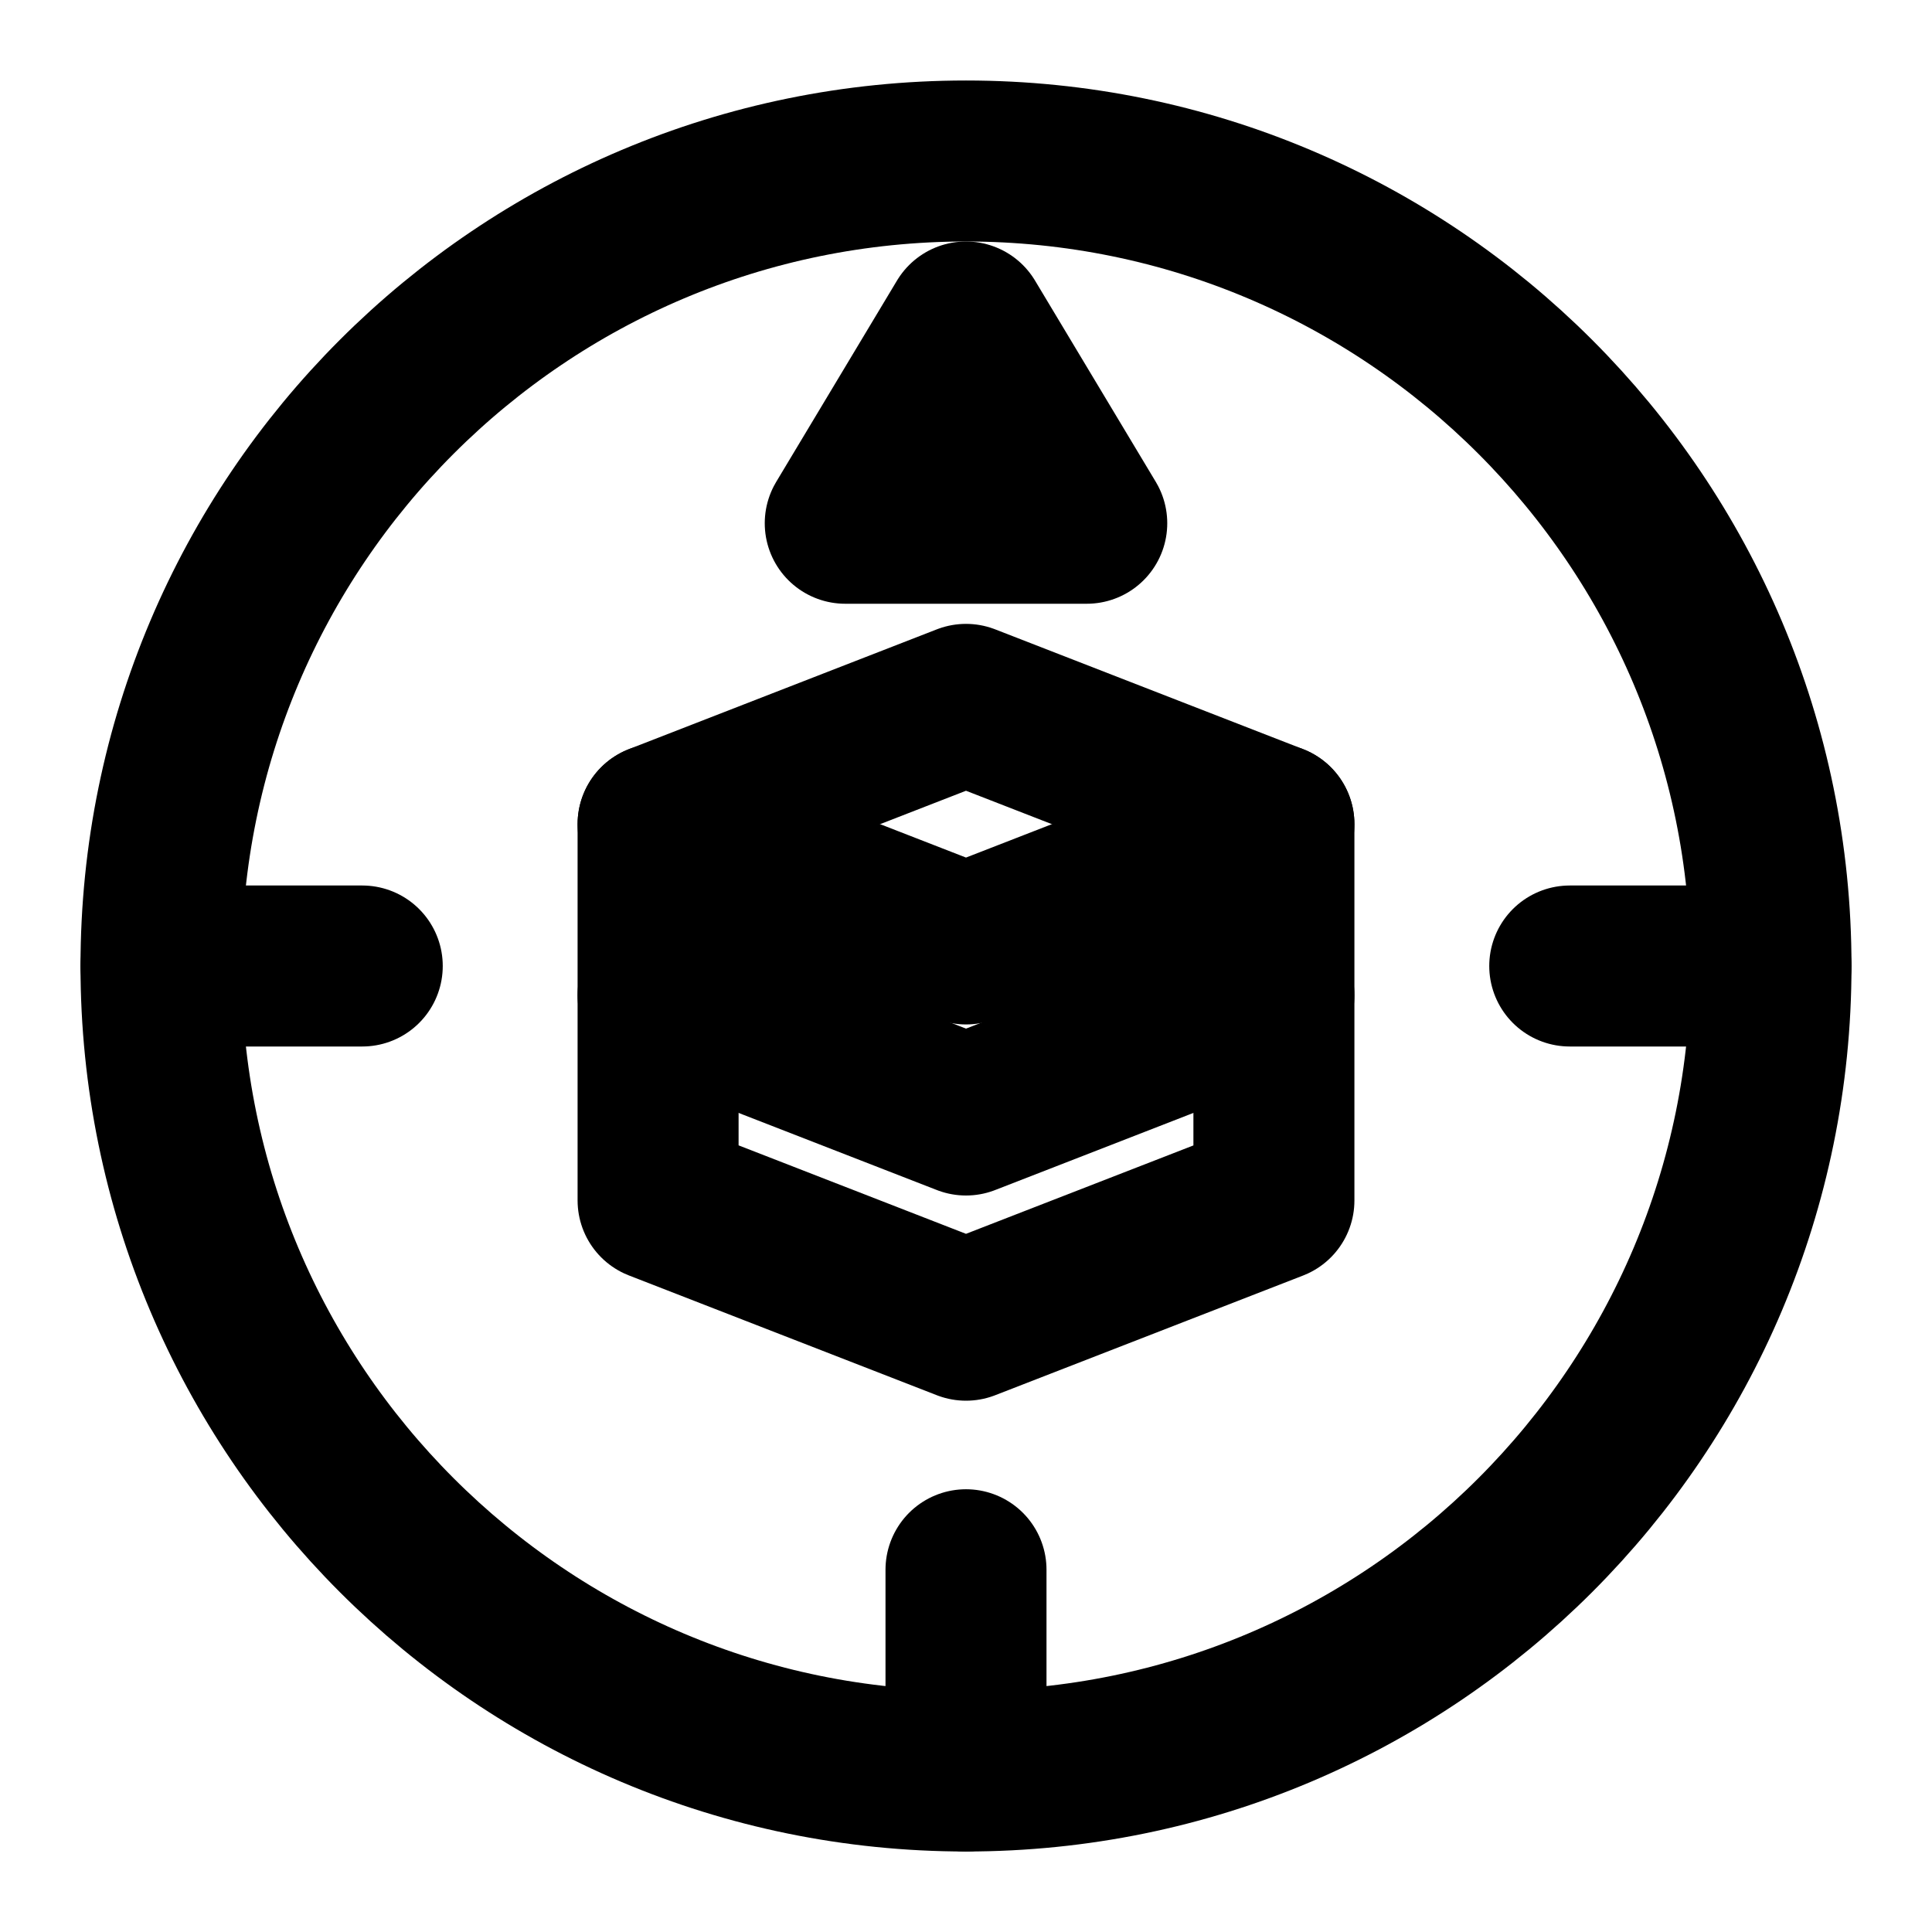
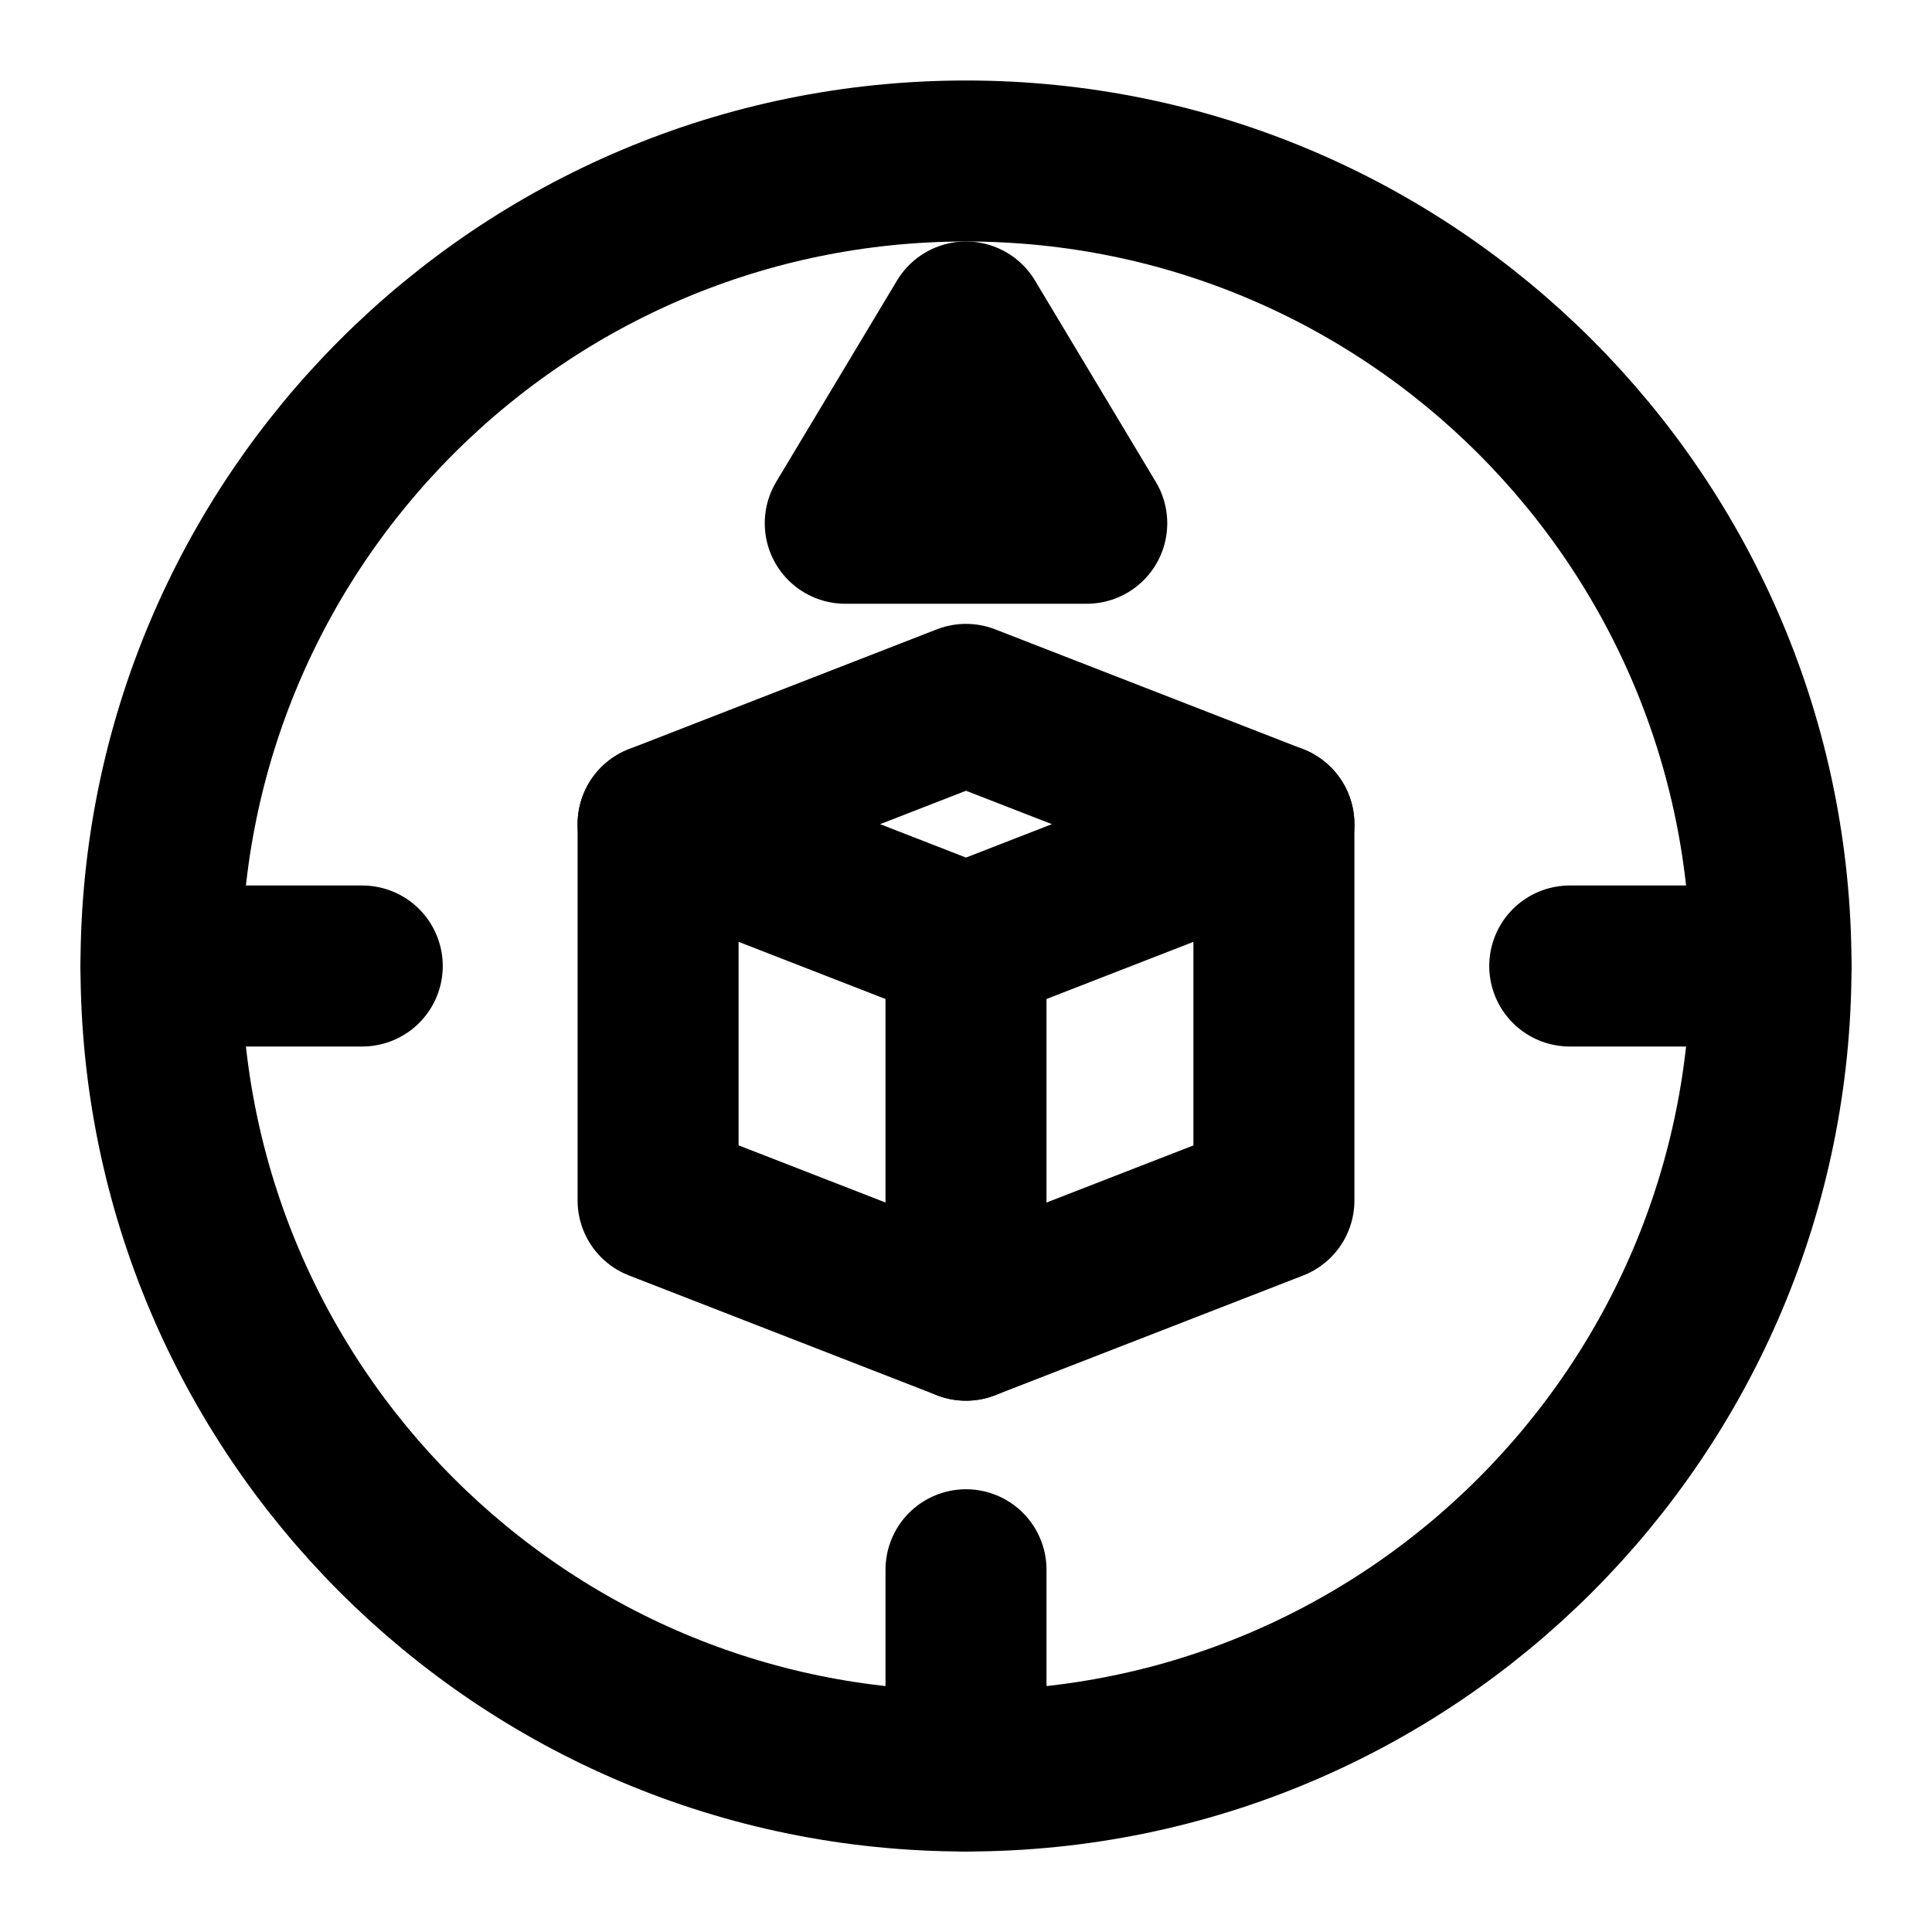
<svg xmlns="http://www.w3.org/2000/svg" width="24" height="24" viewBox="0 0 24 24" fill="none" stroke="currentColor" stroke-width="2" stroke-linecap="round" stroke-linejoin="round">
  <circle cx="12" cy="12" r="10" />
  <path d="M10.5 6.5 12 4l1.5 2.5Z" />
  <path d="M12 19.5V22" />
  <path d="M2 12h2.5" />
  <path d="M19.5 12H22" />
  <path d="M8.175 10.238 12 8.75l3.825 1.488v4.675L12 16.4l-3.825-1.488Z" />
  <path d="m8.175 10.238 3.825 1.488 3.825-1.488" />
-   <path d="m8.175 12.363 3.825 1.488 3.825-1.488" />
+   <path d="M12 11.725V16.4" />
</svg>
